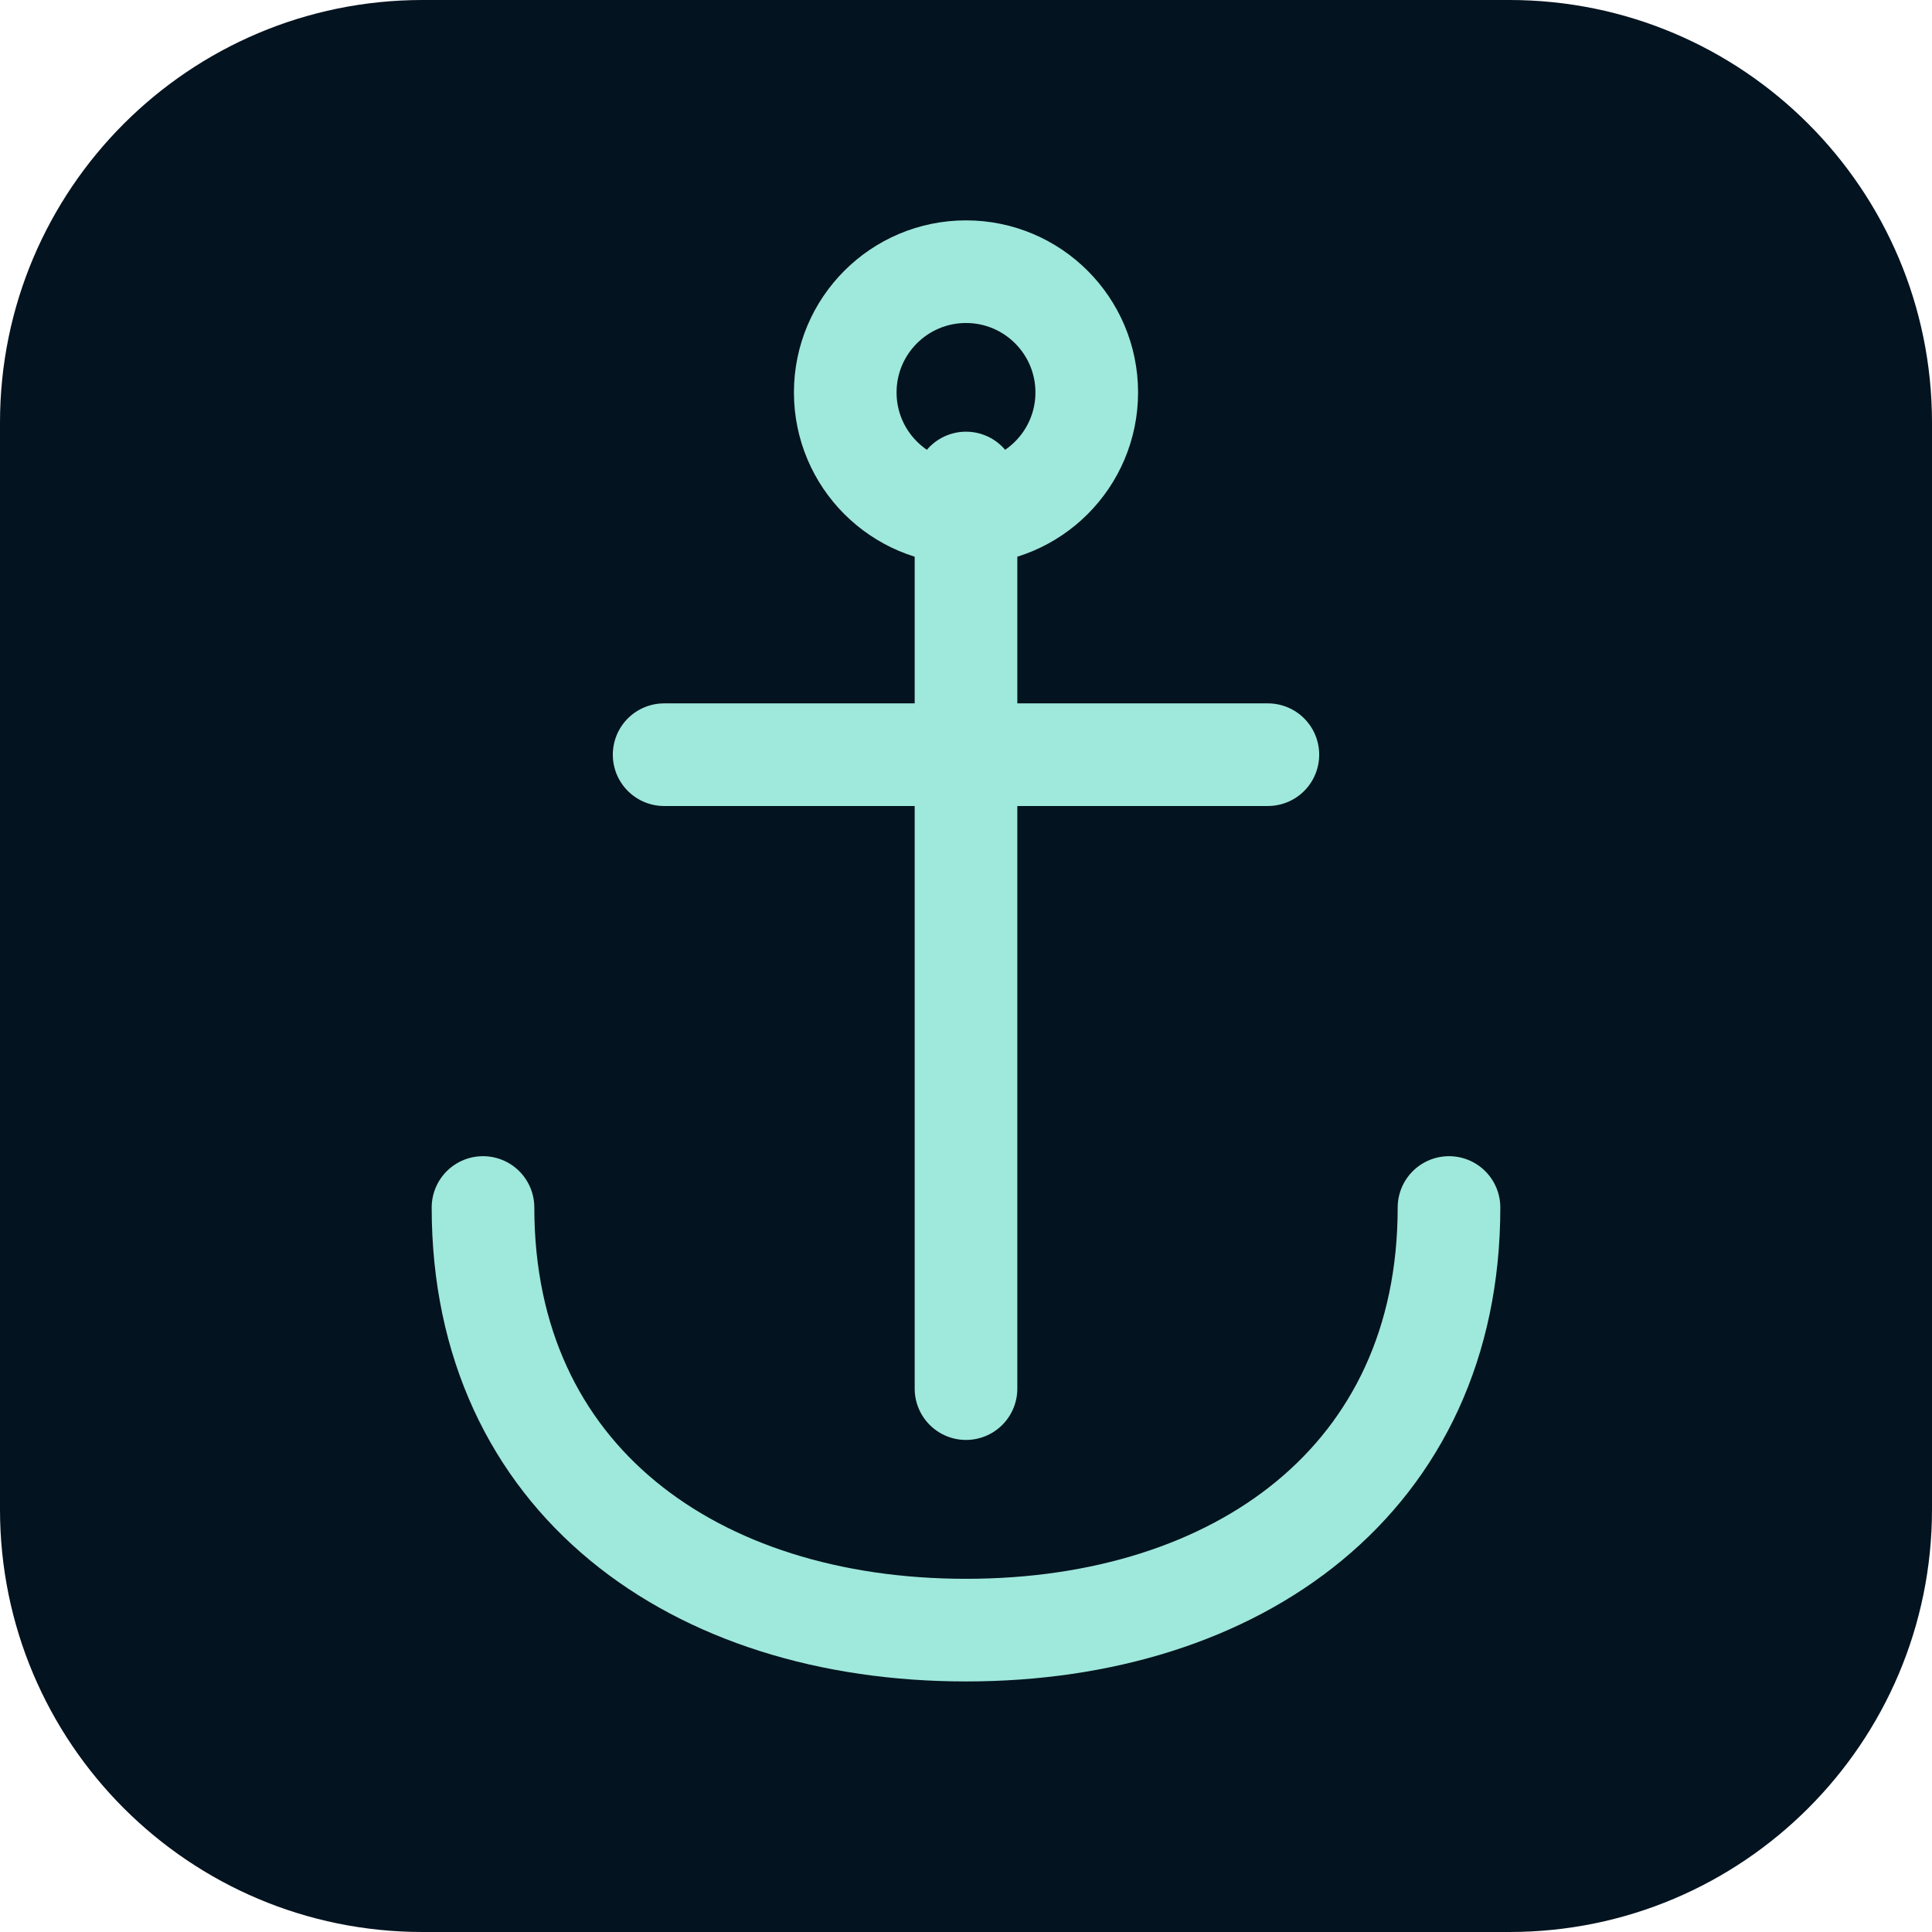
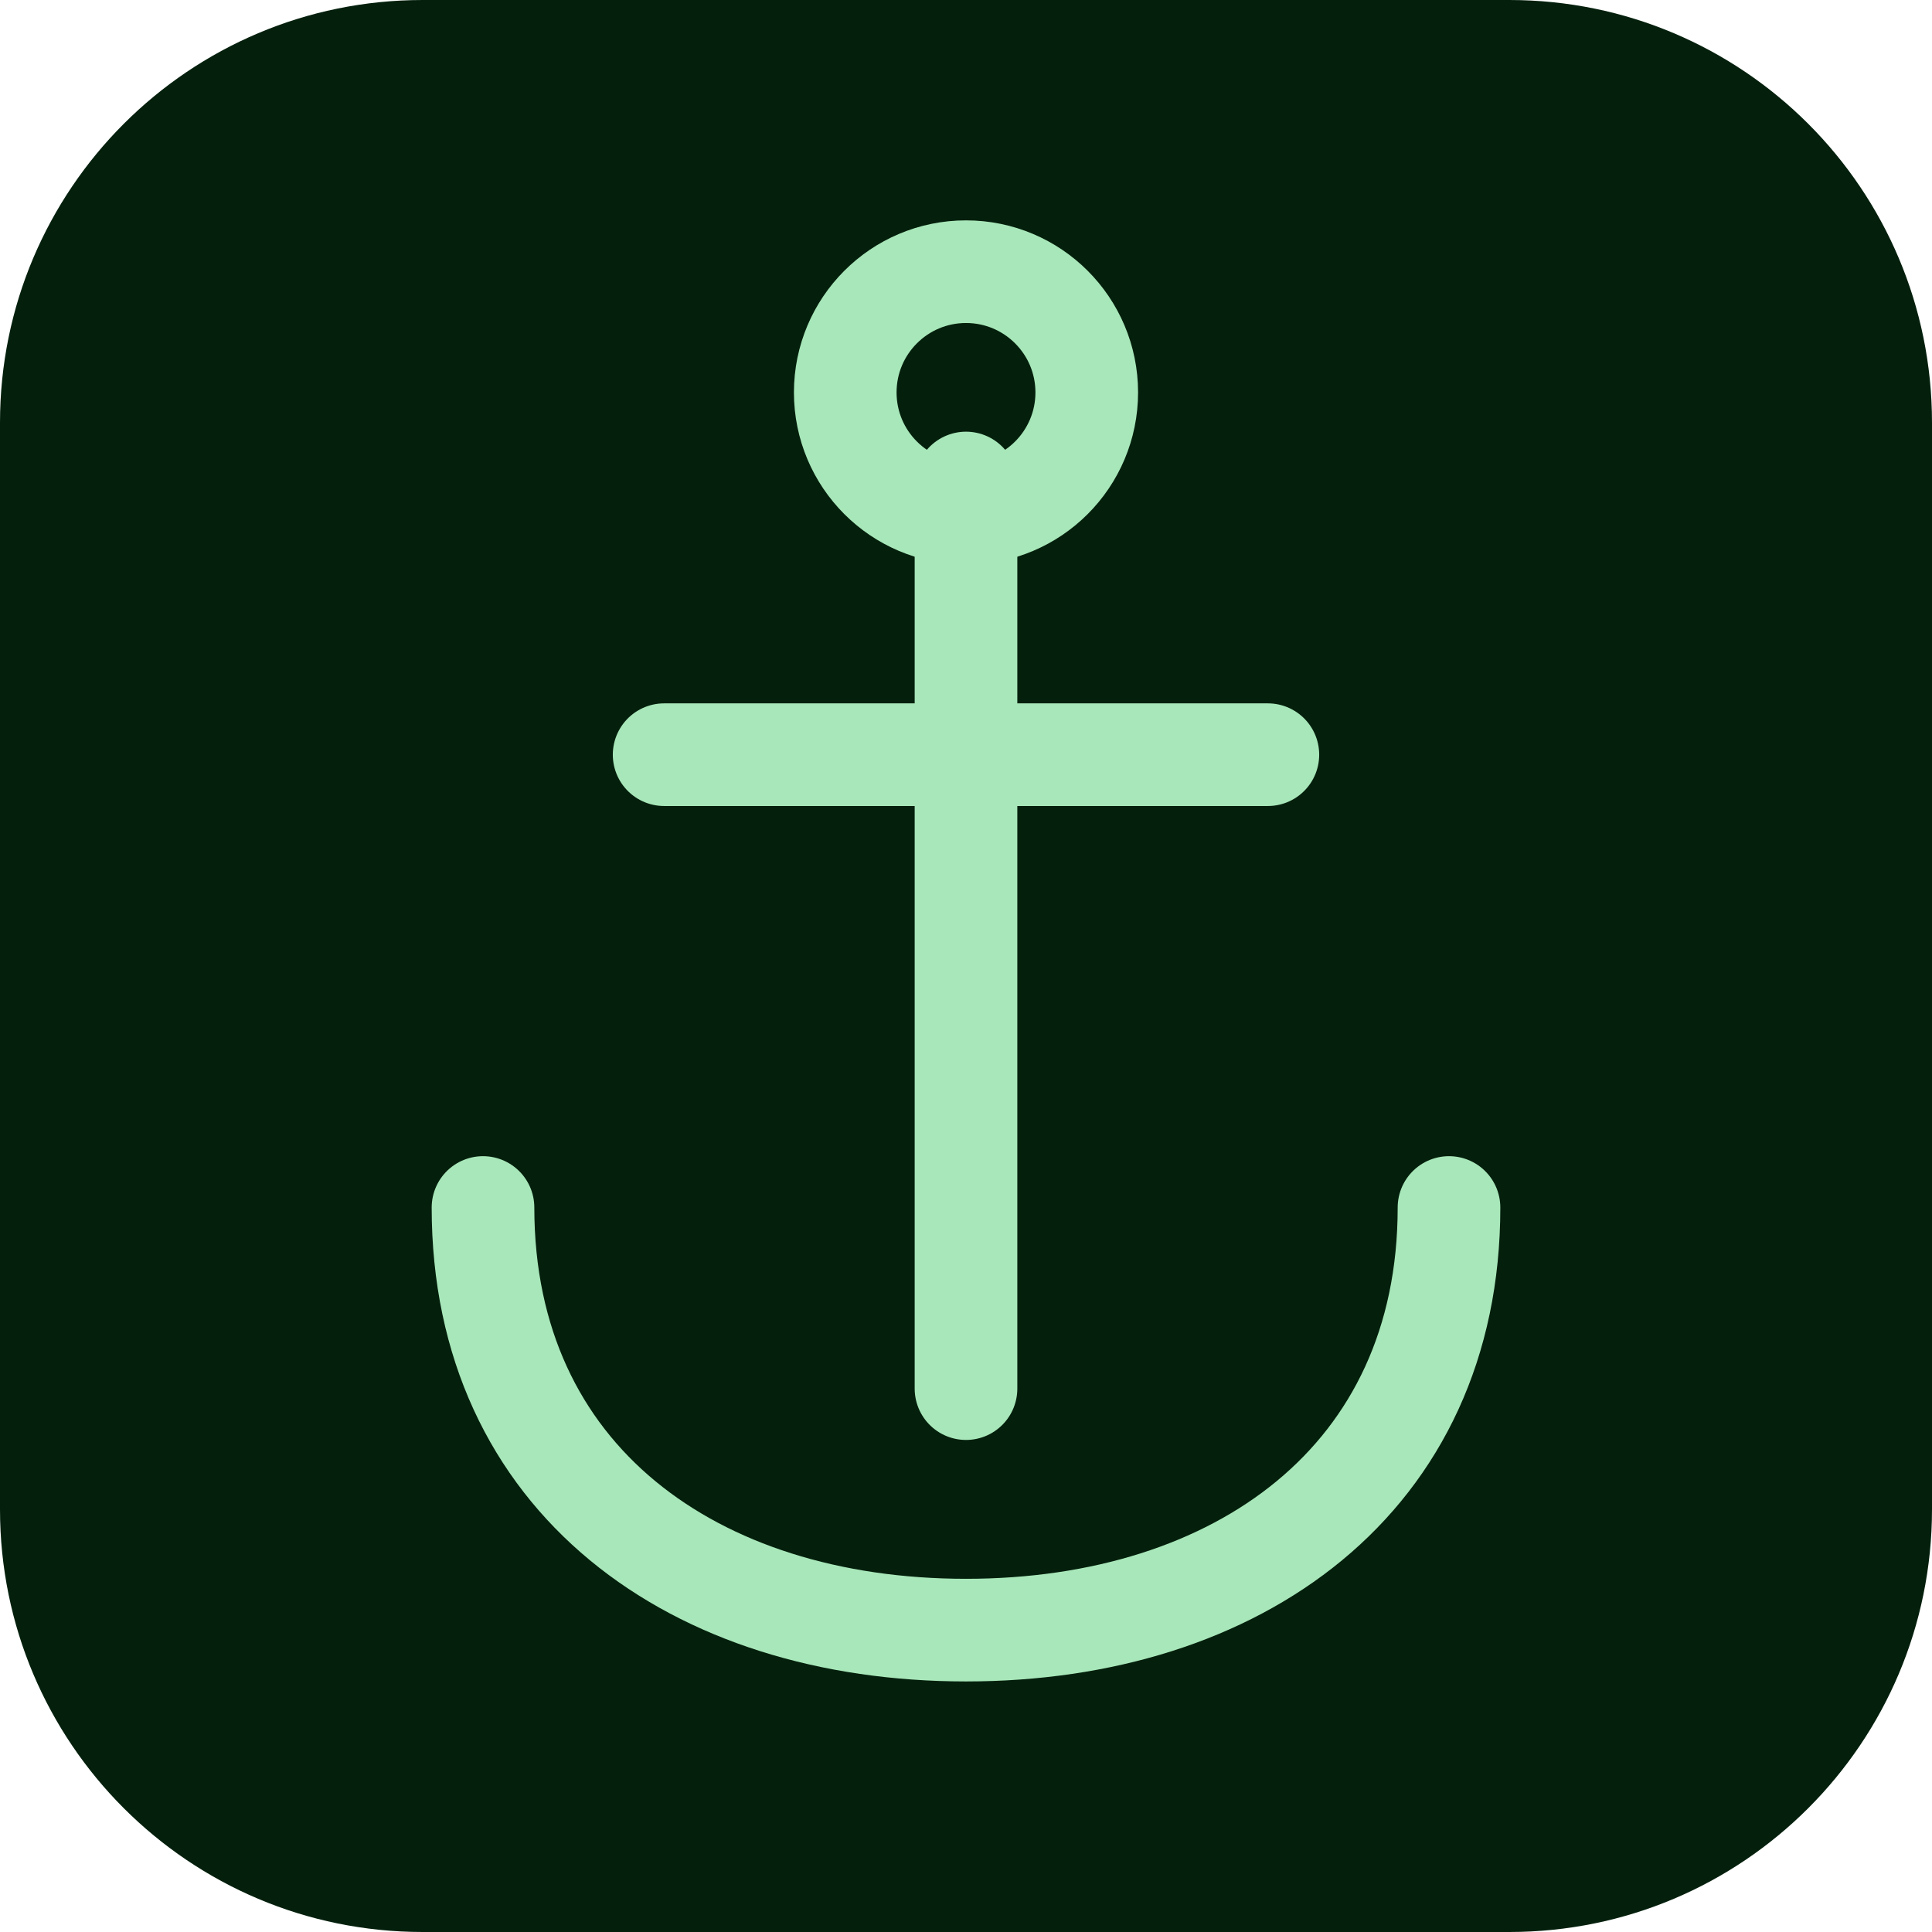
<svg xmlns="http://www.w3.org/2000/svg" viewBox="0 0 64 64">
-   <rect width="64" height="64" rx="14" fill="#03131f" />
-   <g fill="none" stroke="#9fe8dc" stroke-width="3.4" stroke-linecap="round">
+   <rect width="64" height="64" rx="14" fill="#04200d" />
+   <g fill="none" stroke="#a8e7b9" stroke-width="3.4" stroke-linecap="round">
    <path d="M32 16v30" />
    <circle cx="32" cy="13" r="4" />
    <path d="M22 25h20" />
    <path d="M16 40c0 9 7 14 16 14s16-5 16-14" />
  </g>
</svg>
